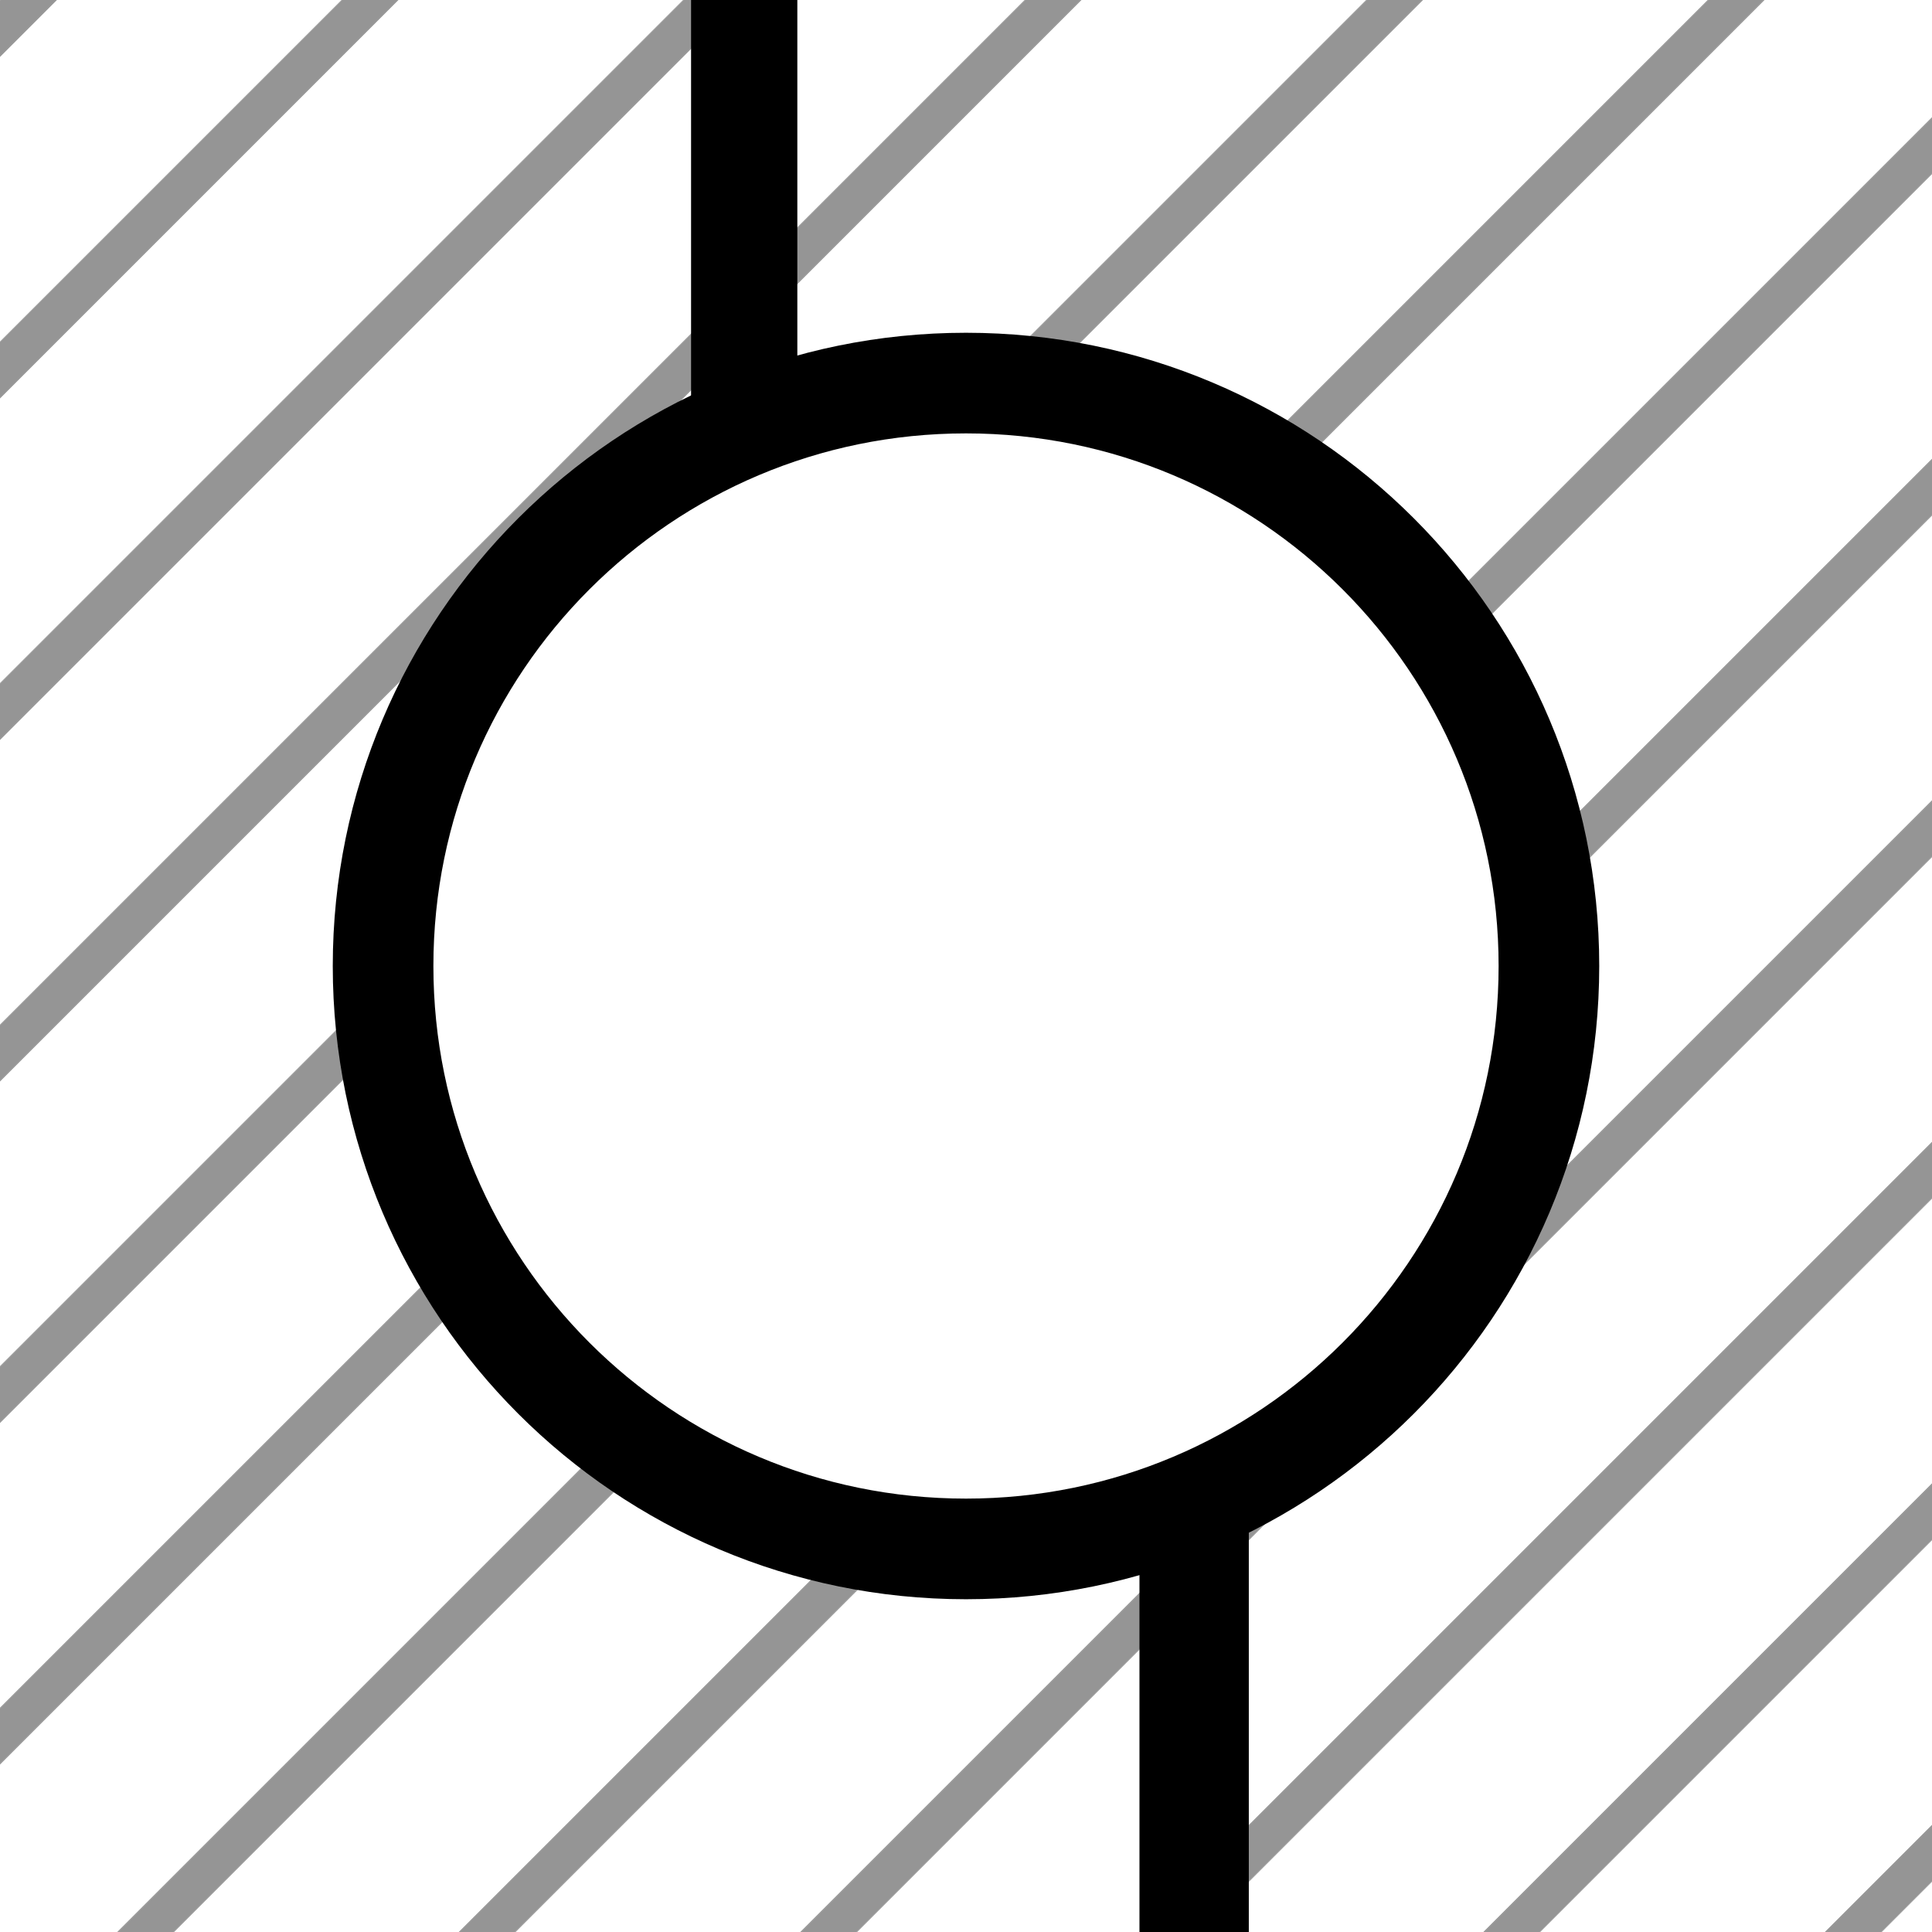
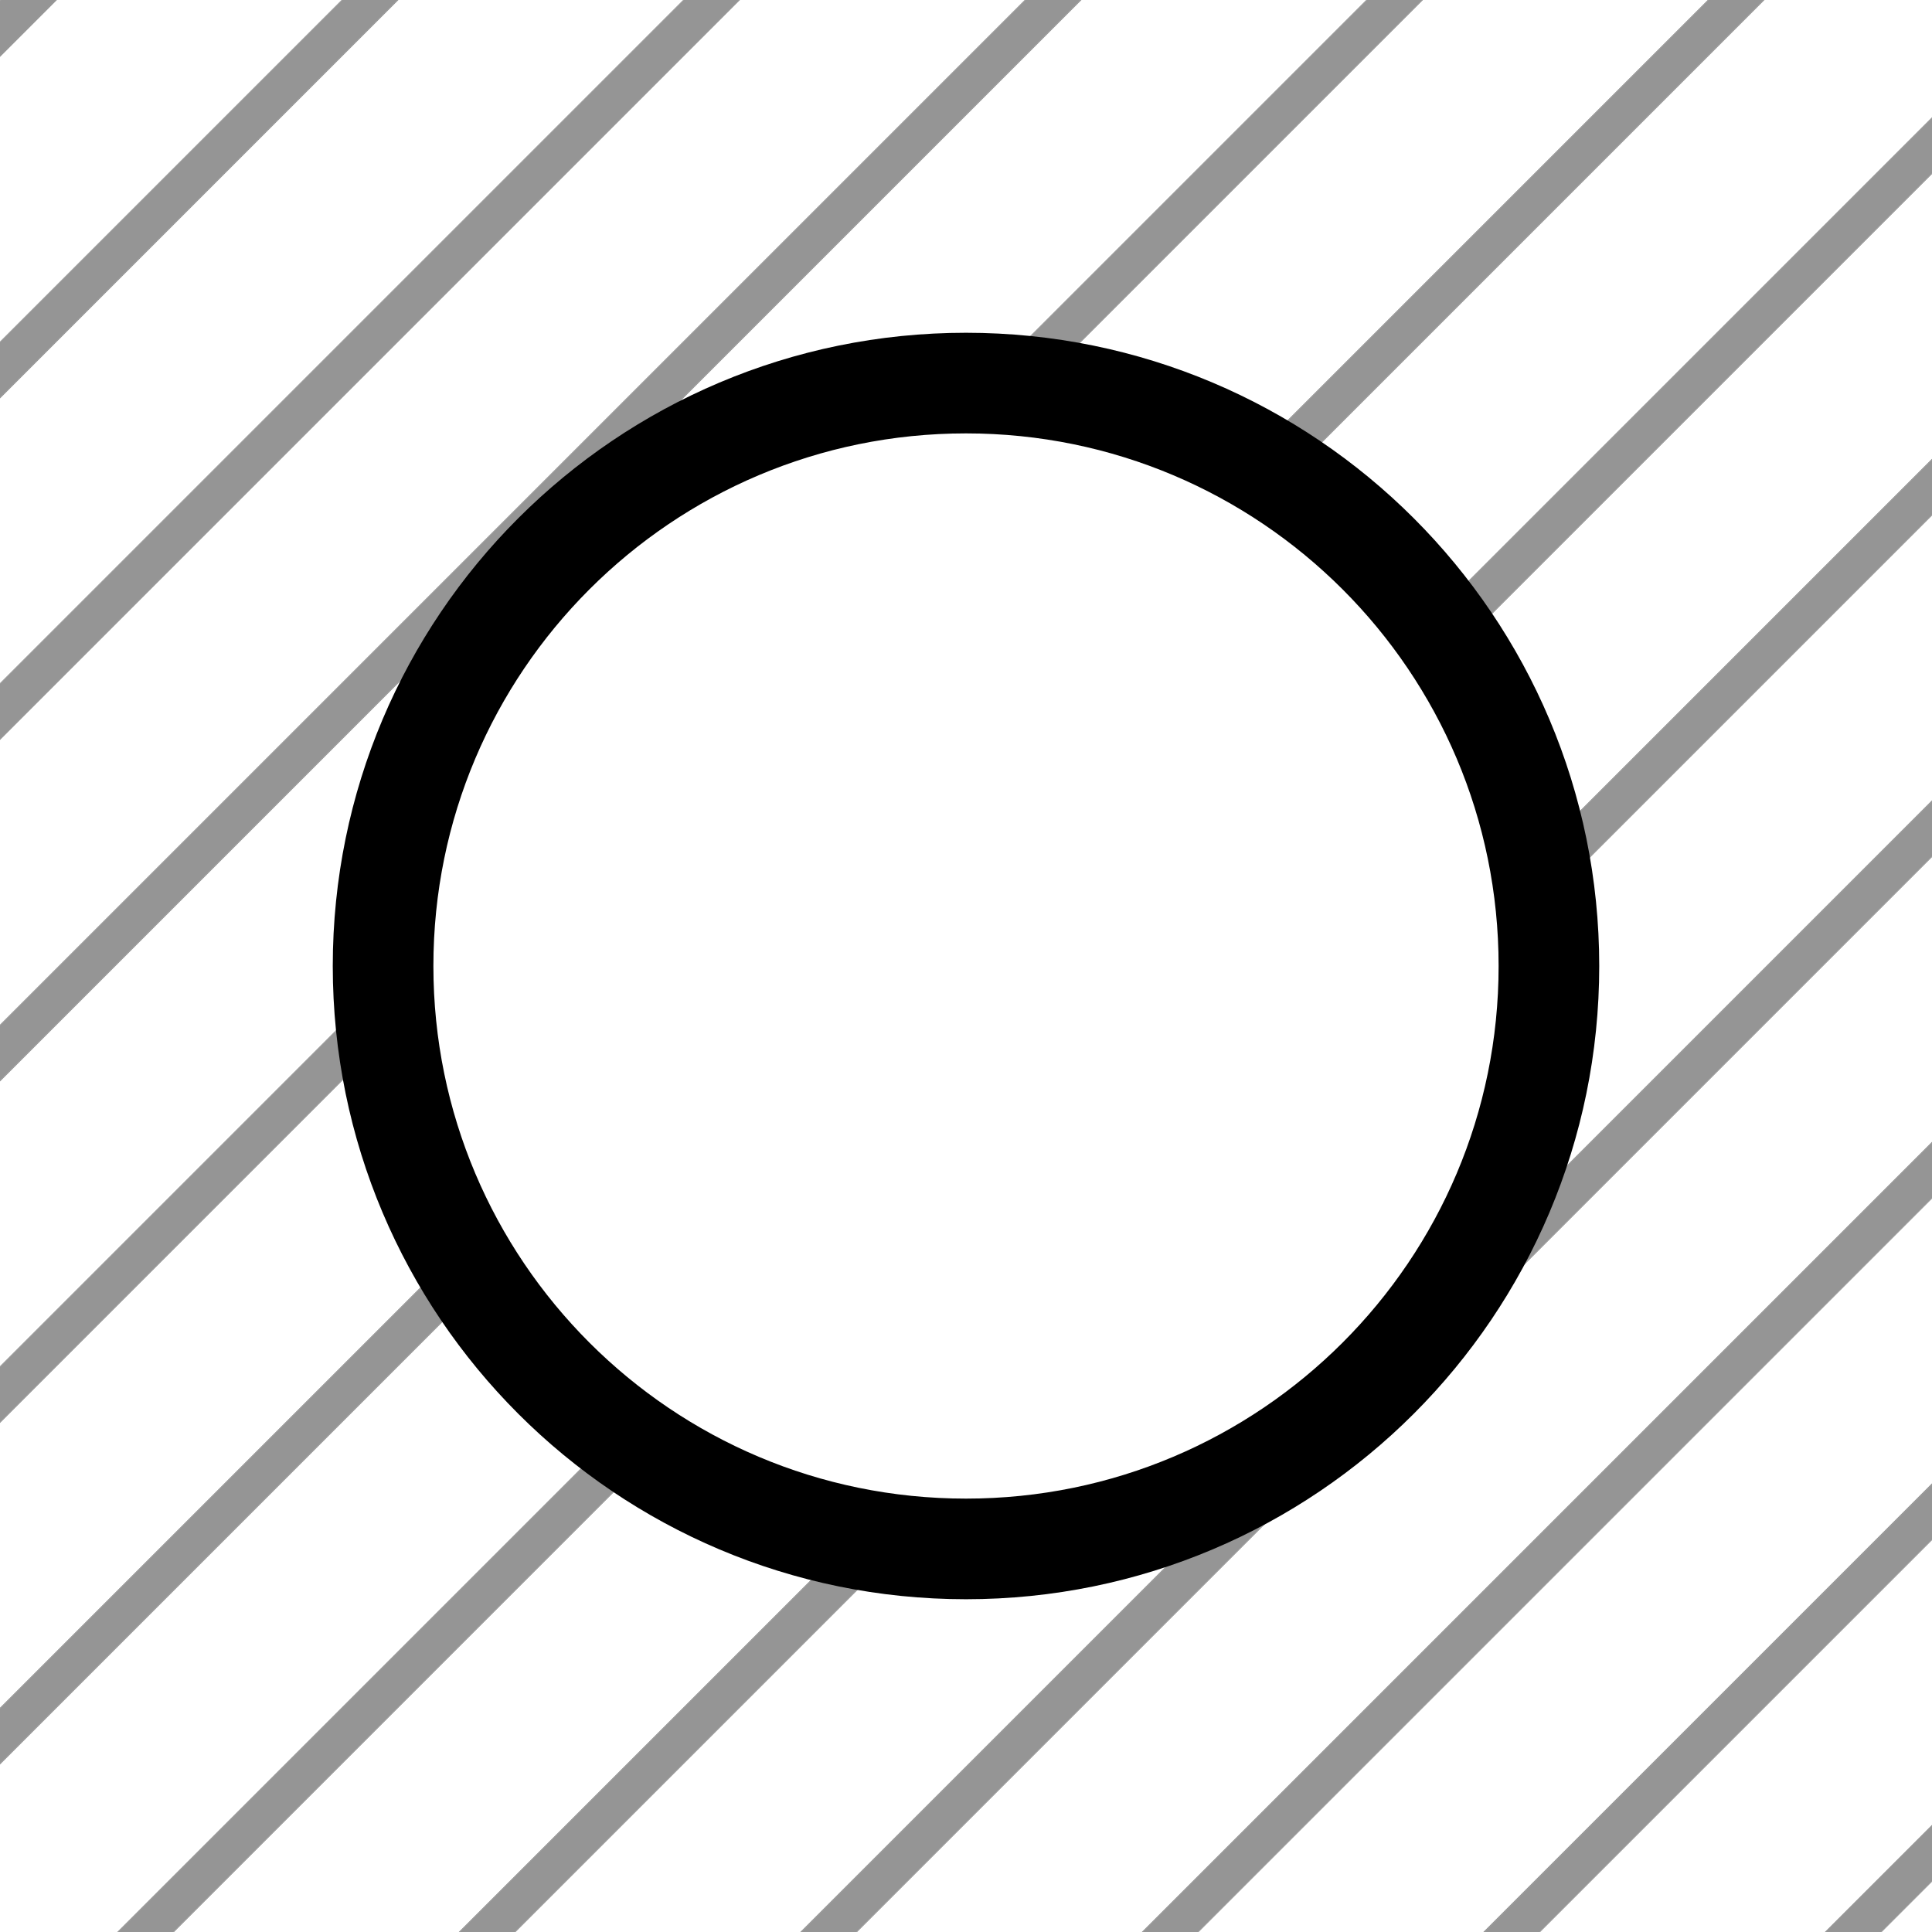
<svg xmlns="http://www.w3.org/2000/svg" xmlns:xlink="http://www.w3.org/1999/xlink" width="96" height="96" viewBox="0 0 96 96" version="1.1" id="svg1" xml:space="preserve">
  <defs id="defs1">
    <pattern xlink:href="#Strips1_5" preserveAspectRatio="xMidYMid" id="pattern4" patternTransform="matrix(1.414214,1.414214,-1.414214,1.414214,0,0)" x="0" y="0" />
    <pattern patternUnits="userSpaceOnUse" width="6" height="1" patternTransform="translate(0,0) scale(2,2)" preserveAspectRatio="xMidYMid" id="Strips1_5" style="fill:#959595">
      <rect style="stroke:none" x="0" y="-0.5" width="1" height="2" id="rect164" />
    </pattern>
  </defs>
  <g id="layer1">
    <path id="rect1" style="fill:url(#pattern4);fill-opacity:1;stroke:#000000;stroke-width:0;stroke-dasharray:none" d="M 0 0 L 0 96 L 96 96 L 96 0 L 0 0 z M 48 19.035 A 28.965 28.965 0 0 1 76.965 48 A 28.965 28.965 0 0 1 48 76.965 A 28.965 28.965 0 0 1 19.035 48 A 28.965 28.965 0 0 1 48 19.035 z " />
    <circle style="fill:none;stroke:#000000;stroke-width:5;stroke-dasharray:none" id="path1" cx="48" cy="48" r="28.965" />
  </g>
-   <g id="layer2">
+   <g id="layer2" style="display:none">
    <path style="fill:none;stroke:#000000;stroke-width:5.433;stroke-dasharray:none" d="M 59.336,73.998 V 96.63" id="path2-1" />
    <path style="fill:none;stroke:#000000;stroke-width:5.28;stroke-dasharray:none" d="M 36.979,-0.315 V 21.058" id="path2" />
  </g>
</svg>
